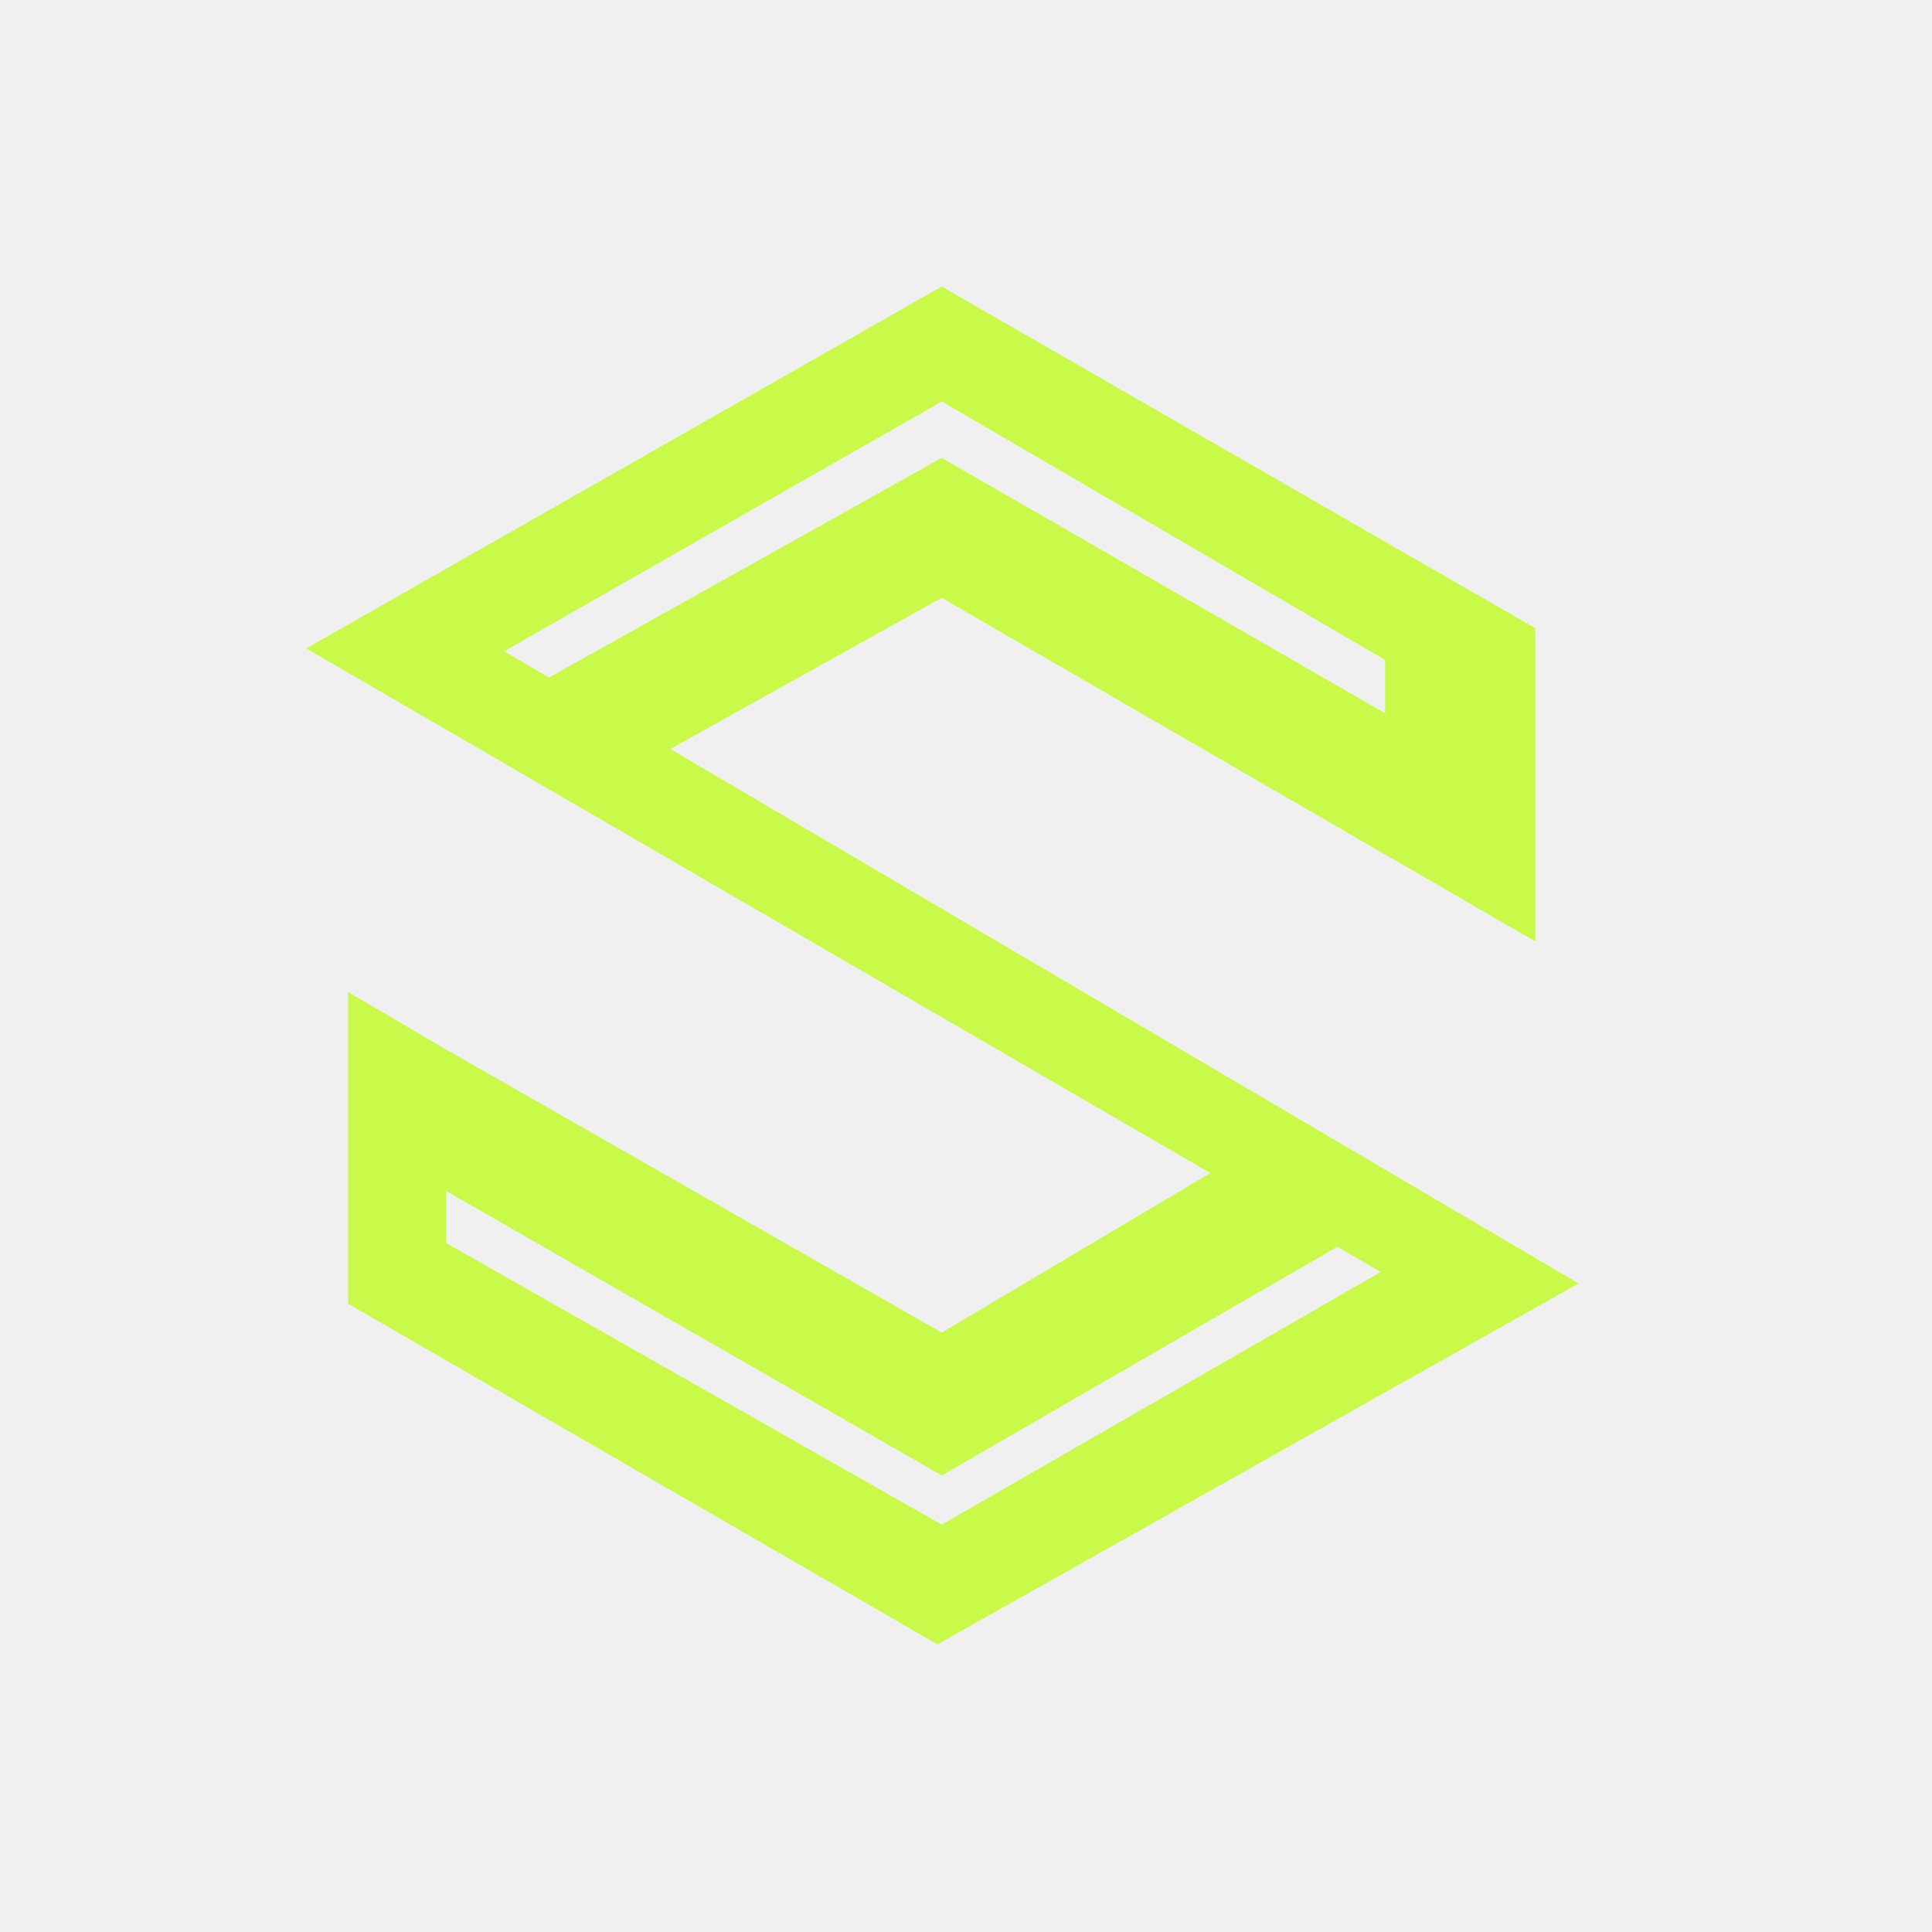
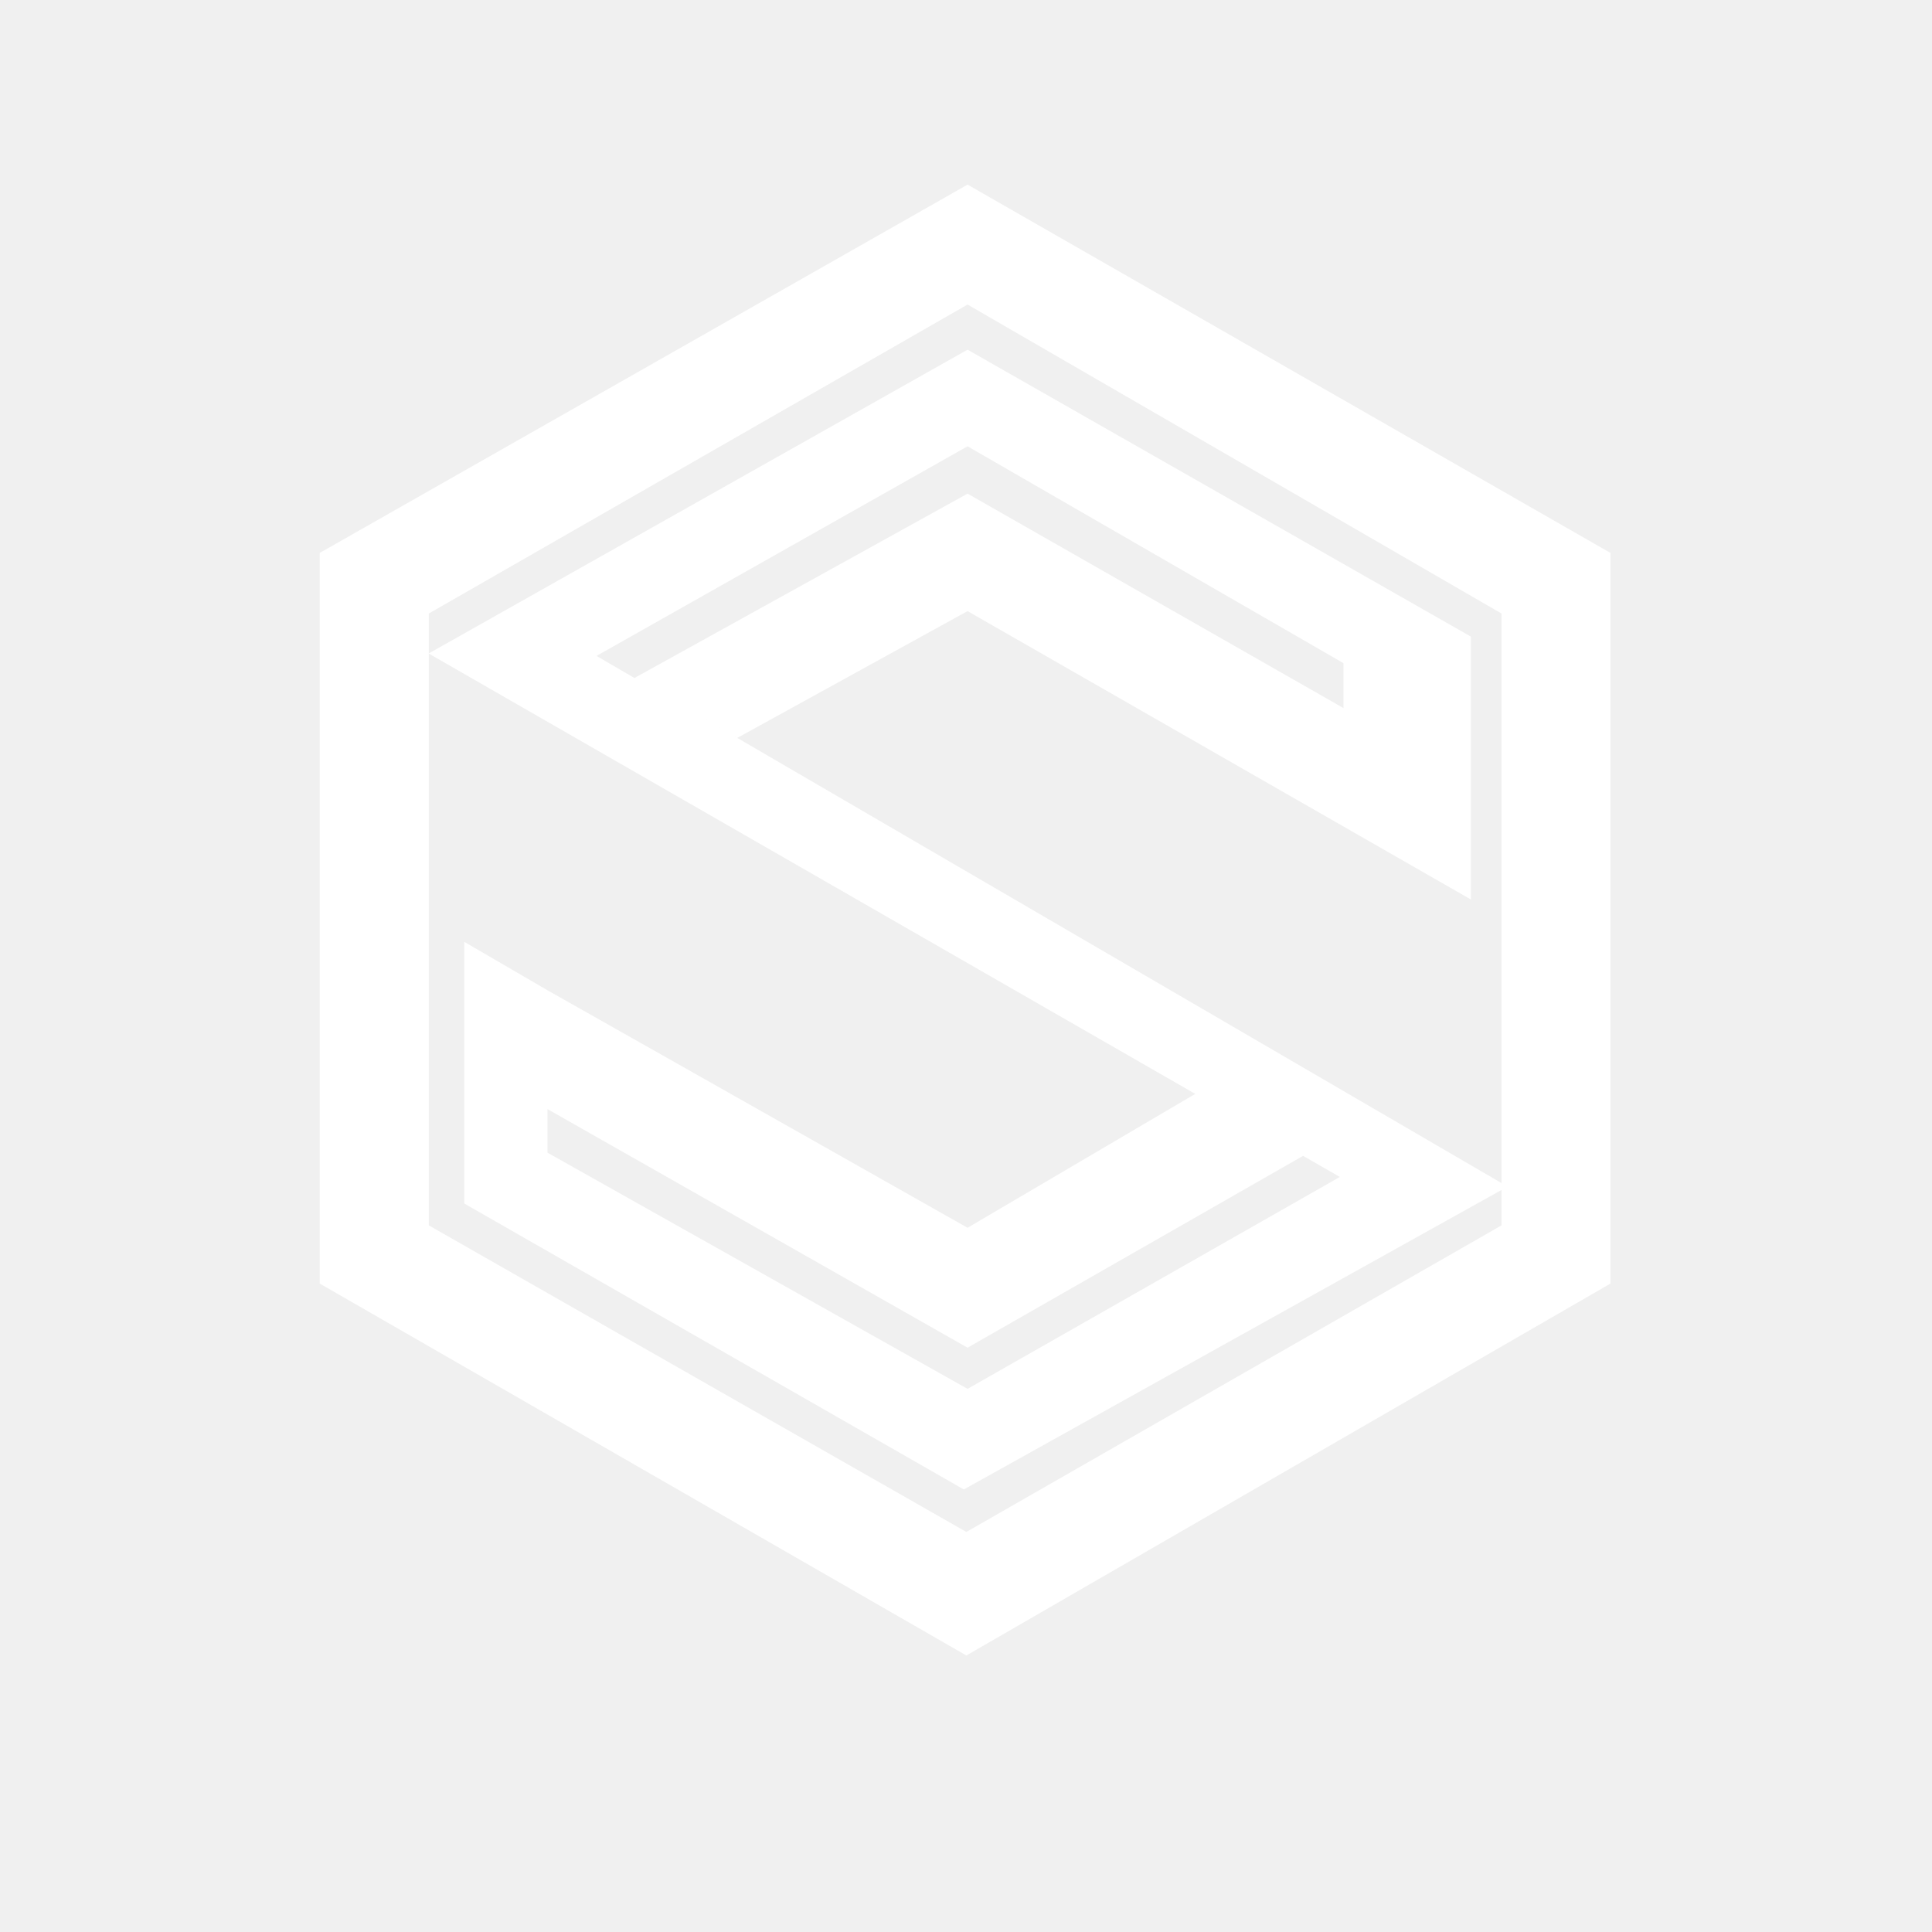
<svg xmlns="http://www.w3.org/2000/svg" width="16" height="16" viewBox="0 0 16 16" fill="none">
-   <g clip-path="url(#clip0_334_2)">
-     <path d="M2.536 5.37L7.799 2.373L12.714 5.202V7.796L7.799 4.951L5.55 6.203L4.545 5.612L7.799 3.792L11.471 5.907V5.465L7.799 3.325L4.175 5.393L13.073 10.629L7.763 13.618L2.883 10.797V8.215L3.696 8.693L7.799 11.036L10.023 9.715L11.076 10.325L7.799 12.219L3.696 9.864V10.295L7.799 12.626L11.435 10.534L2.536 5.37Z" fill="#C9FA49" />
+   <g clip-path="url(#clip0_335_36)">
+     <path d="M2.648 4.579L8.013 1.529L8.013 2.522L3.551 5.081L3.551 10.148L8.003 12.687L12.435 10.148L12.435 5.081L8.013 2.522L8.013 1.529L13.337 4.579L13.337 10.63L8.003 13.71L2.648 10.63L2.648 4.579Z" fill="white" />
+     <path d="M3.55 5.412L8.013 2.896L12.181 5.272L12.181 7.449L8.013 5.061L6.106 6.111L5.254 5.615L8.013 4.088L11.126 5.864L11.126 5.492L8.013 3.696L4.94 5.432L12.485 9.827L7.982 12.335L3.845 9.967L3.845 7.8L4.534 8.201L8.013 10.168L9.899 9.059L10.792 9.572L8.013 11.161L4.534 9.185L4.534 9.546L8.013 11.502L11.096 9.747L3.55 5.412Z" fill="white" />
  </g>
  <defs>
-     <clipPath id="clip0_334_2">
+     <clipPath id="clip0_335_36">
      <rect width="16" height="16" fill="white" />
    </clipPath>
  </defs>
</svg>
